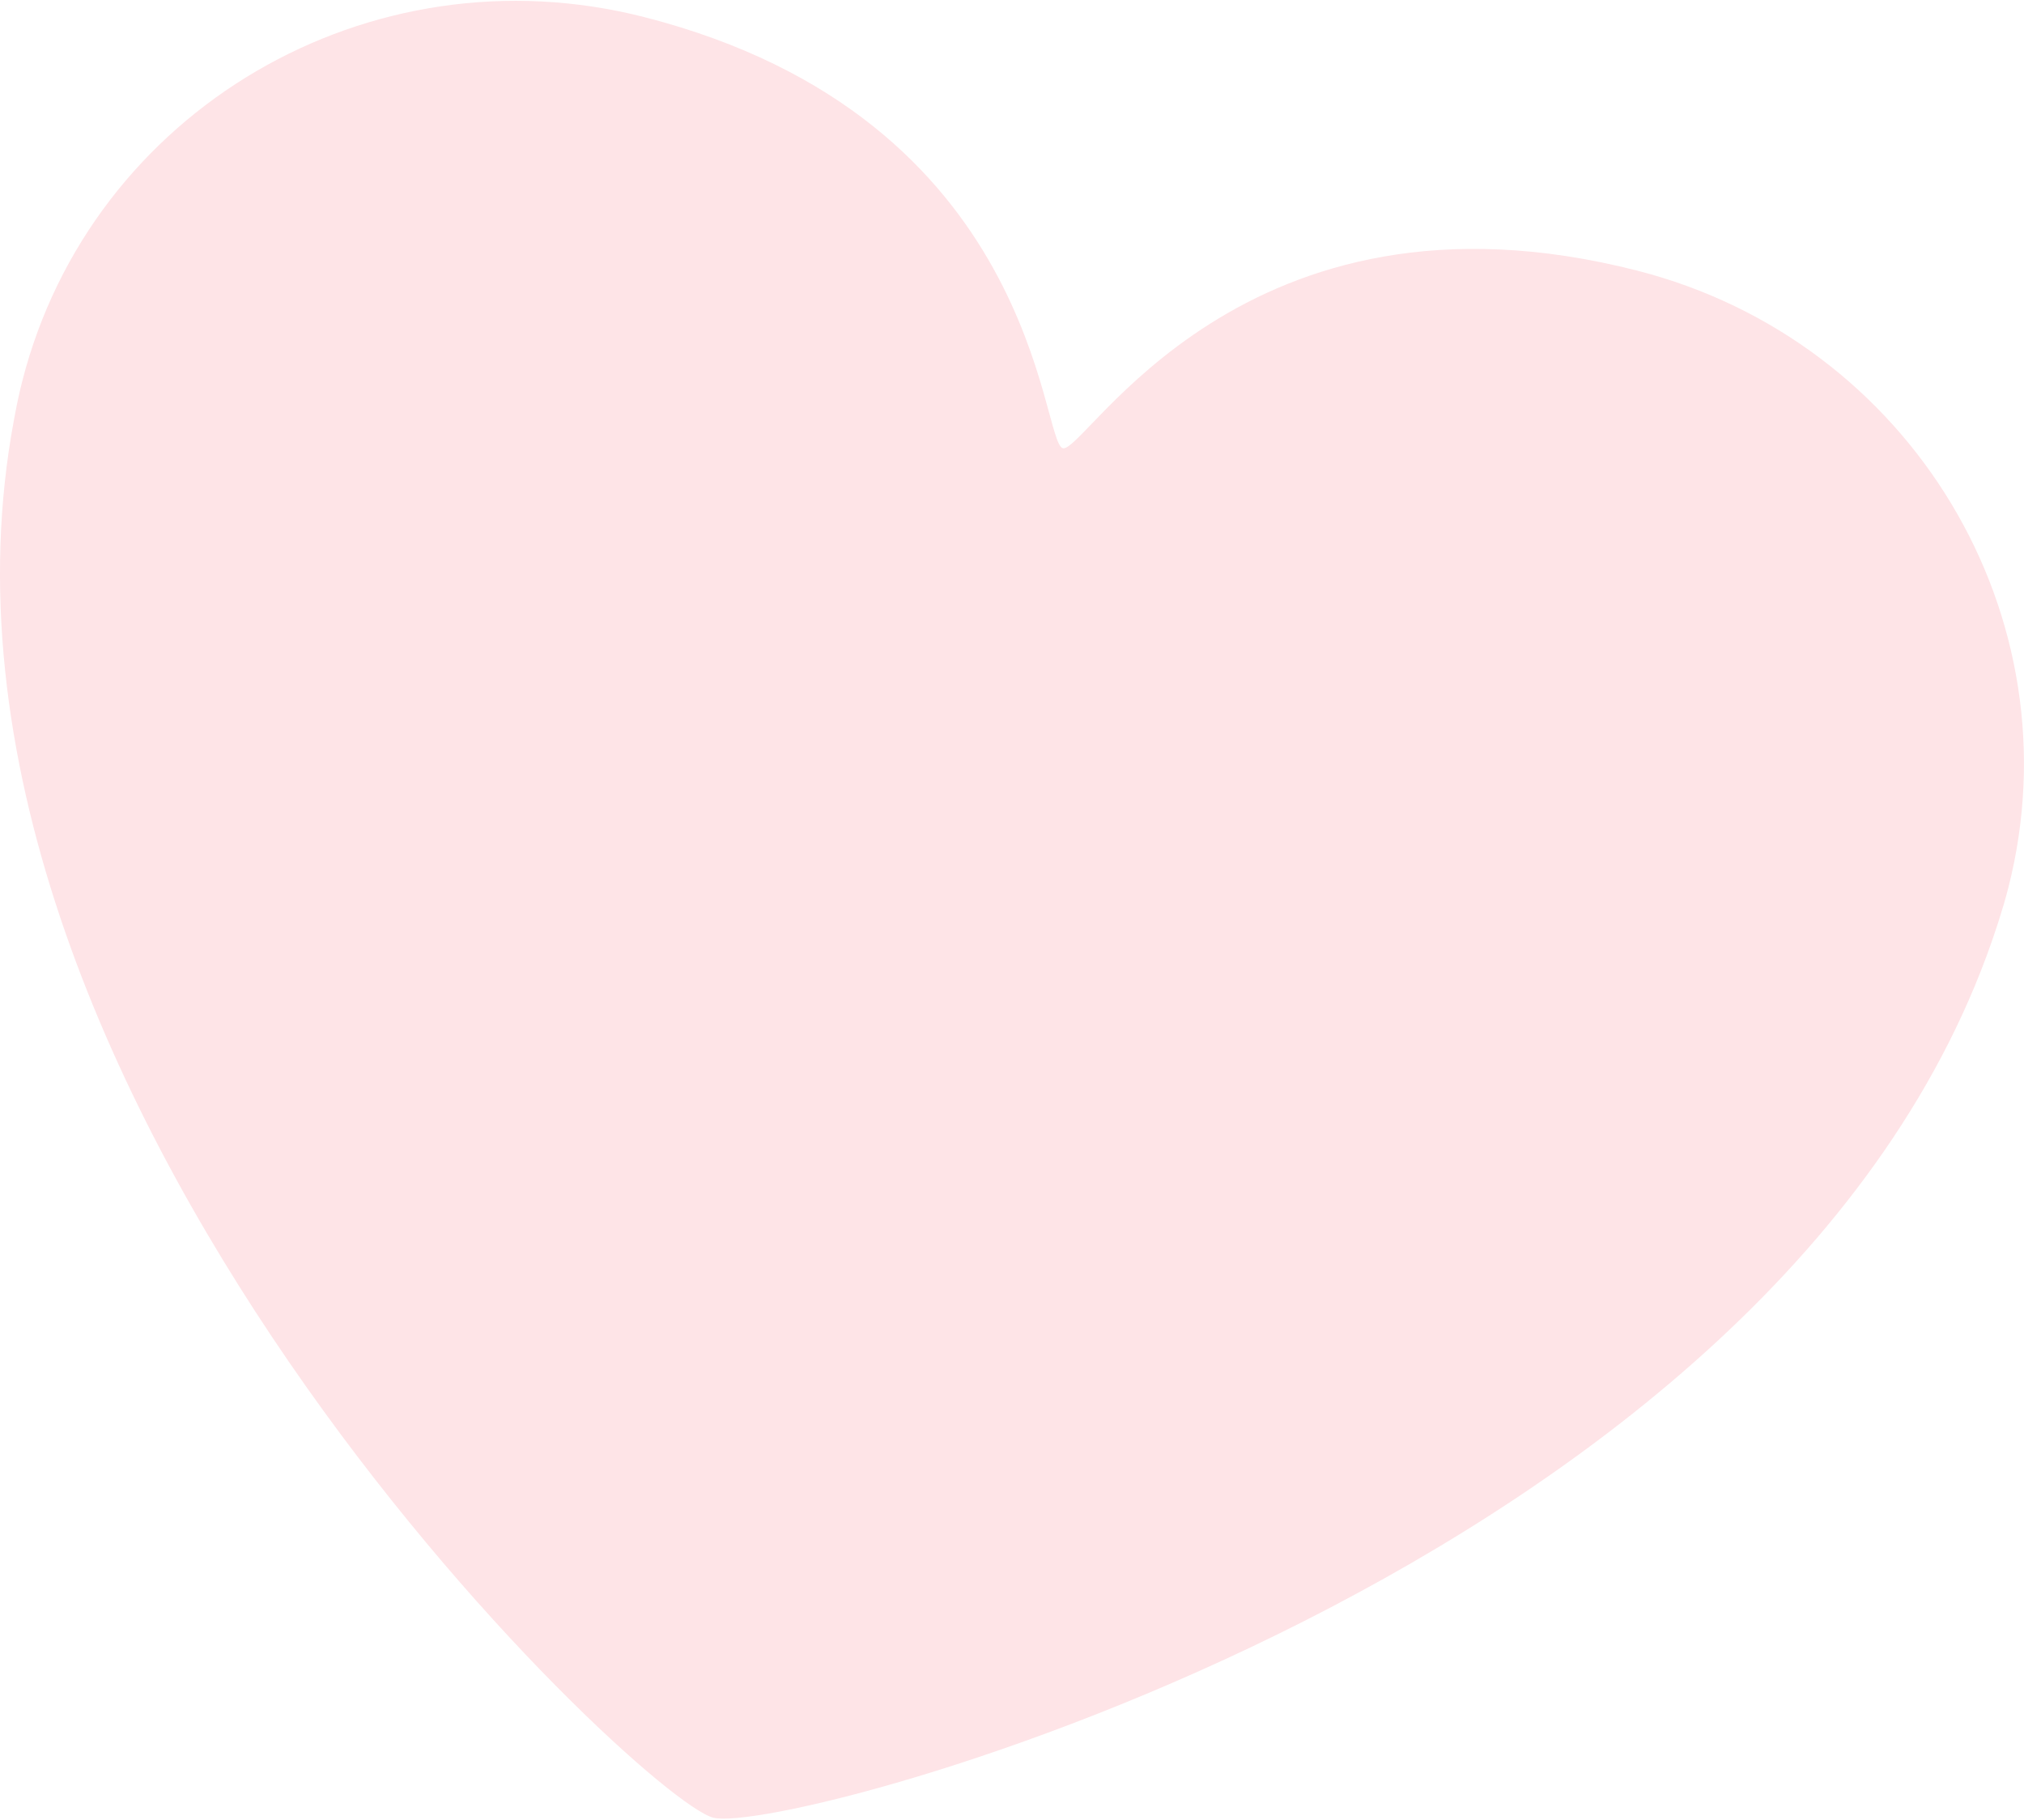
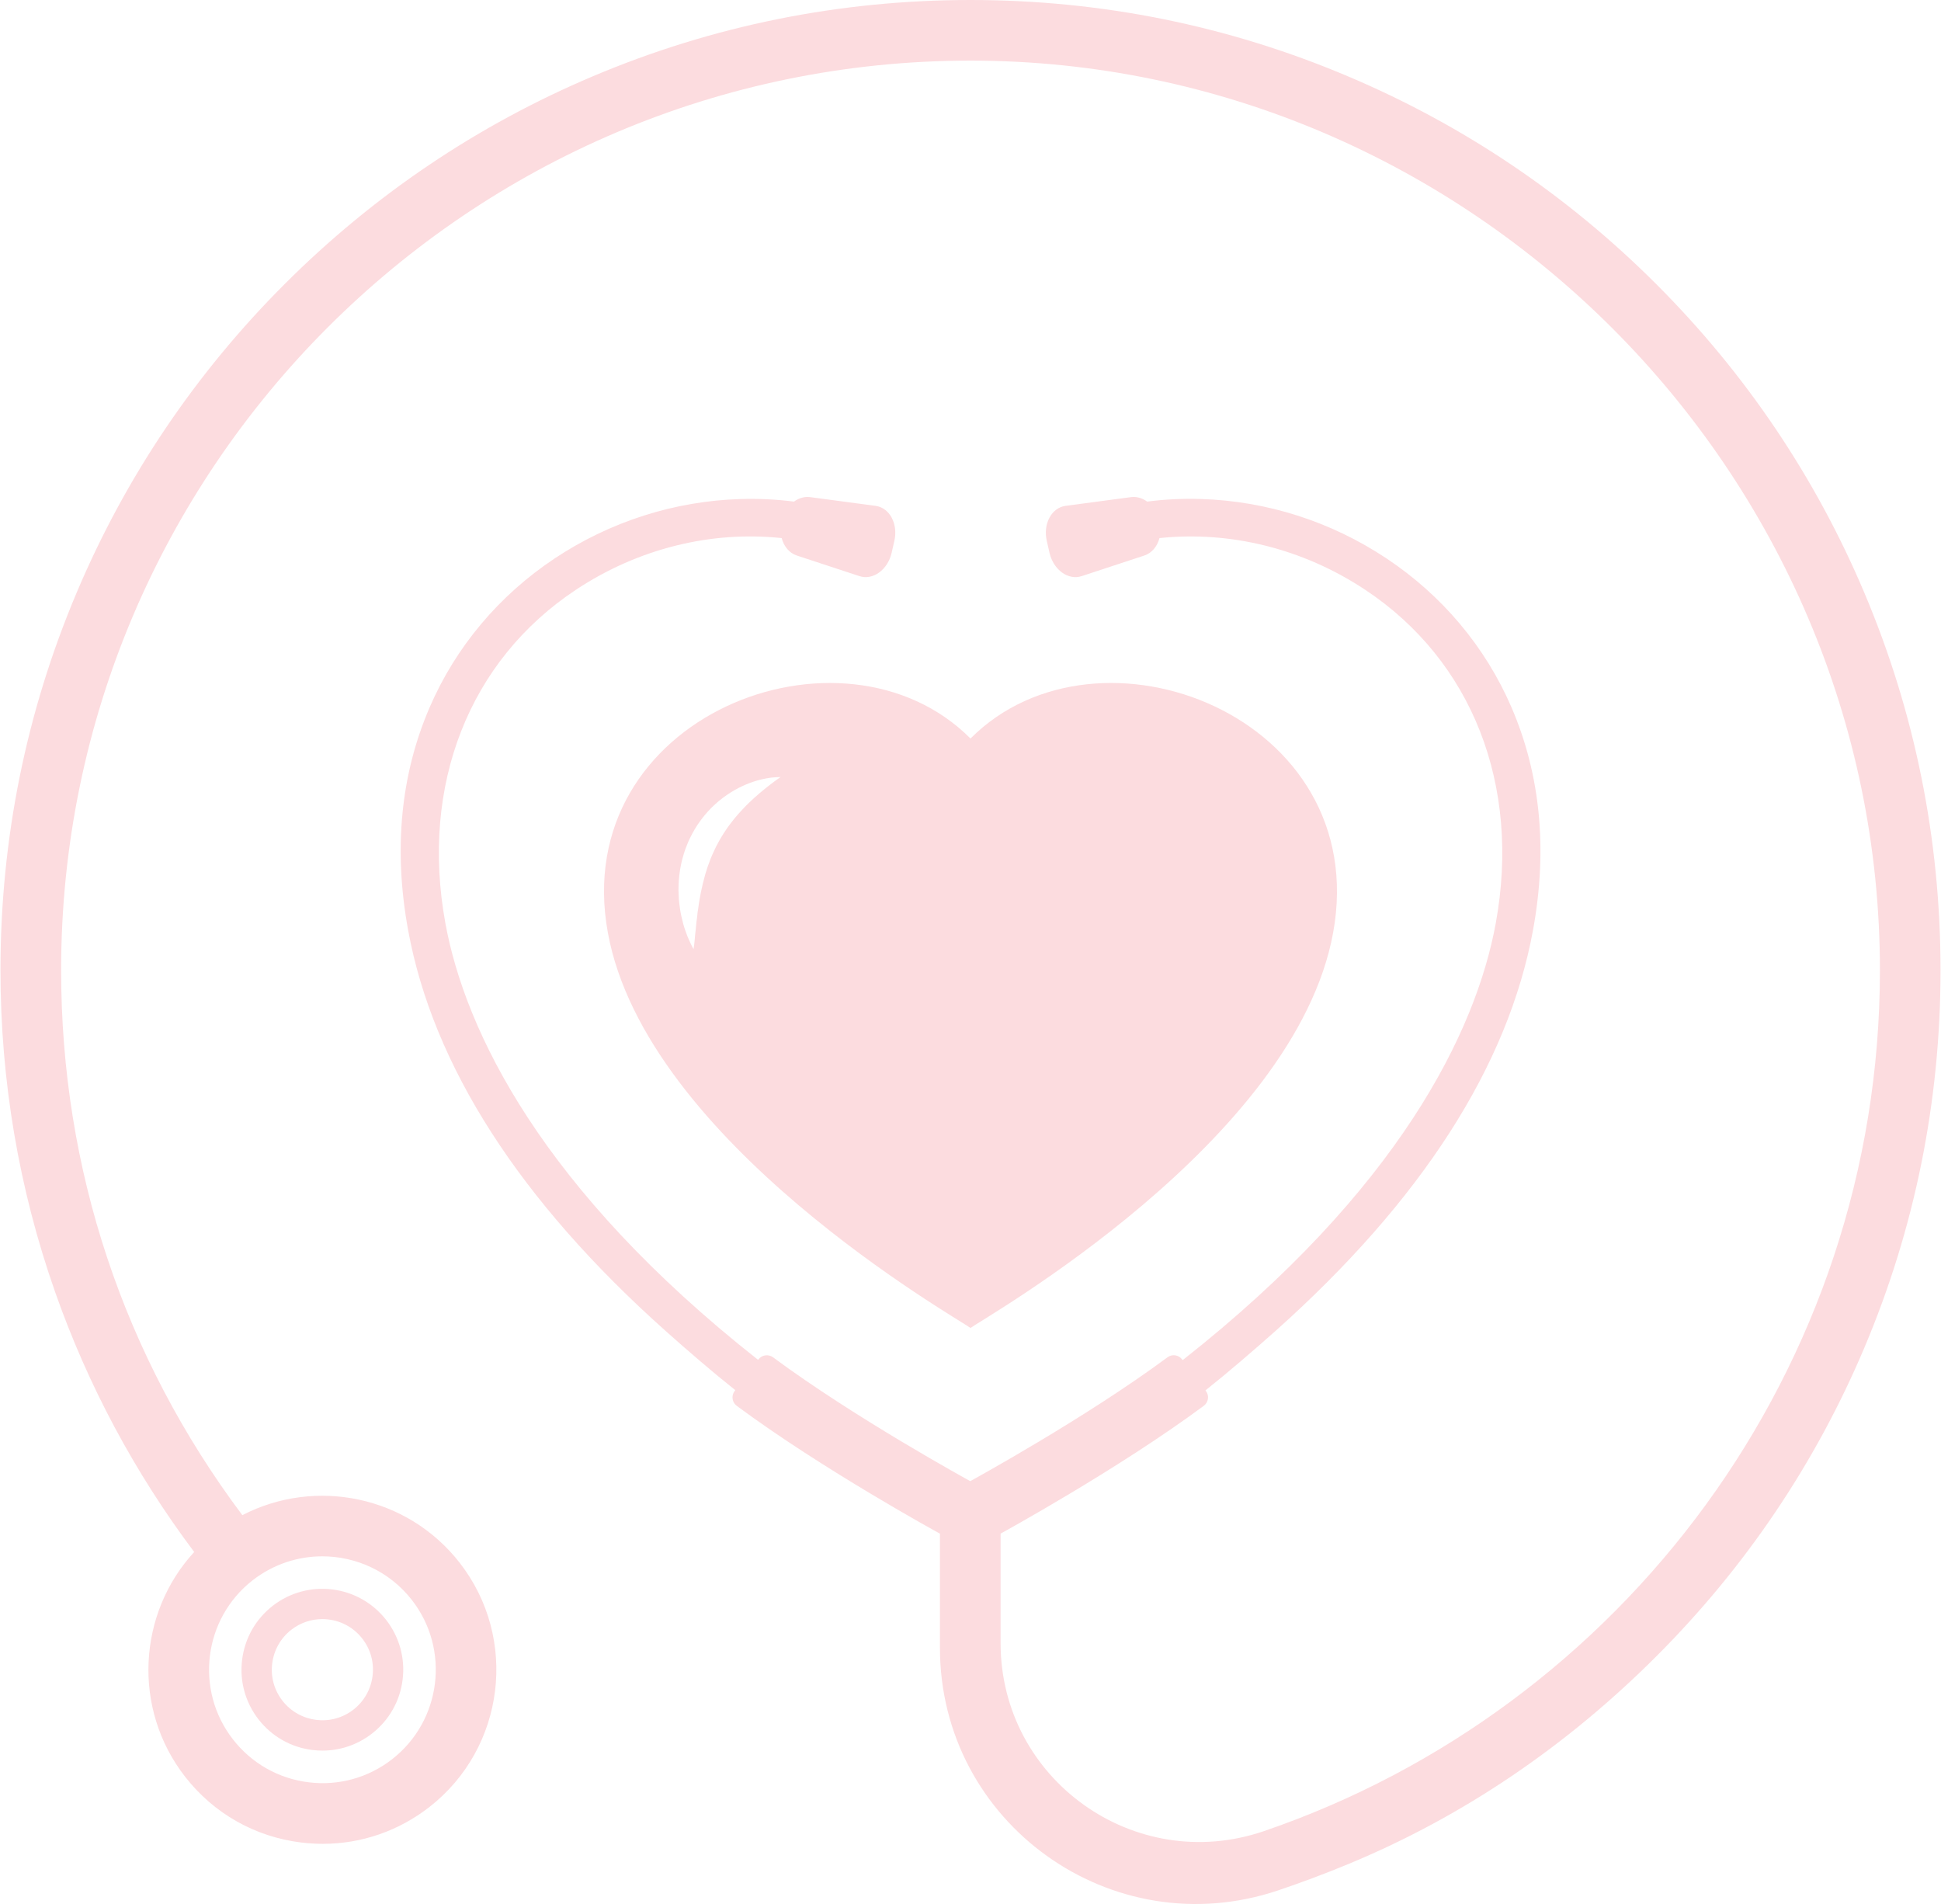
- <svg xmlns="http://www.w3.org/2000/svg" width="366px" height="329px" viewBox="0 0 366 329">
-   <path fill="#FEE4E7" d="M296.03,48.93c-71.5-18.25-99.79,33.16-103.84,32.12c-4.05-1.03-4.23-59.71-75.73-77.97 C66.88-9.57,16.54,19.9,4.03,68.91c-0.49,1.92-0.91,3.84-1.27,5.77c-0.01,0.05-0.02,0.09-0.03,0.14c-0.07,0.38-0.14,0.75-0.21,1.12 c-22.54,120.78,113.09,249.33,126.46,252.75S323,284.28,361.11,167.48c0.12-0.36,0.24-0.72,0.35-1.08c0.01-0.04,0.03-0.09,0.04-0.13 c0.6-1.86,1.16-3.75,1.65-5.67C375.68,111.59,345.62,61.59,296.03,48.93z" />
+ <svg xmlns="http://www.w3.org/2000/svg" width="416px" height="408px" viewBox="0 0 416 408">
+   <path fill="#FCDCDF" d="M208,284.57c2.82-2.1,69.52-39.79,77.72-84.69c8.47-46.4-50.33-69.11-77.72-41.62 c-27.39-27.49-86.2-4.77-77.72,41.62C138.48,244.78,205.18,282.47,208,284.57z M167.28,166.52c0,0-0.15,0.11-0.44,0.31 c-0.29,0.19-0.69,0.5-1.2,0.88c-1.01,0.75-2.41,1.86-3.94,3.22c-0.75,0.7-1.56,1.44-2.34,2.28c-0.79,0.83-1.58,1.71-2.33,2.67 c-0.38,0.47-0.74,0.97-1.11,1.47c-0.18,0.25-0.34,0.52-0.52,0.78c-0.17,0.26-0.36,0.51-0.51,0.78l-0.49,0.81 c-0.17,0.27-0.3,0.56-0.46,0.83c-0.32,0.54-0.59,1.12-0.86,1.7c-0.29,0.56-0.51,1.16-0.77,1.74c-0.2,0.6-0.45,1.19-0.66,1.79 c-0.09,0.3-0.19,0.61-0.28,0.91c-0.1,0.3-0.21,0.59-0.28,0.9c-0.15,0.61-0.33,1.21-0.47,1.81c-0.13,0.61-0.27,1.2-0.4,1.79 c-0.11,0.59-0.2,1.18-0.32,1.75c-0.11,0.57-0.16,1.14-0.25,1.69c-0.04,0.28-0.09,0.55-0.13,0.81c-0.03,0.27-0.05,0.53-0.08,0.79 c-0.07,0.52-0.13,1.02-0.19,1.5c-0.05,0.48-0.09,0.94-0.13,1.37c-0.1,0.87-0.19,1.63-0.23,2.27c-0.05,0.63-0.13,1.14-0.17,1.49 c-0.04,0.35-0.08,0.54-0.08,0.54s-0.1-0.16-0.25-0.47c-0.15-0.31-0.4-0.77-0.66-1.37c-0.29-0.59-0.57-1.33-0.86-2.19 c-0.15-0.43-0.3-0.89-0.44-1.39c-0.13-0.49-0.25-1.02-0.38-1.57c-0.07-0.28-0.12-0.56-0.18-0.85c-0.04-0.29-0.09-0.59-0.14-0.89 c-0.08-0.61-0.17-1.23-0.23-1.89c-0.04-0.65-0.06-1.33-0.09-2.02c-0.01-0.69,0.05-1.4,0.08-2.13c0.11-1.45,0.34-2.95,0.72-4.44 c0.2-0.75,0.42-1.5,0.68-2.24c0.3-0.73,0.56-1.48,0.91-2.19c0.69-1.43,1.49-2.81,2.43-4.05c0.93-1.25,1.96-2.4,3.05-3.37 c1.08-1,2.23-1.83,3.35-2.54c1.12-0.71,2.25-1.26,3.3-1.71c2.12-0.88,3.98-1.28,5.29-1.44c0.65-0.09,1.18-0.09,1.53-0.11 C167.09,166.5,167.28,166.52,167.28,166.52z" />
+   <path fill="#FCDCDF" d="M11.8,276.83c7.03,20.01,17.05,38.74,29.82,55.75c-12.11,13.17-13.3,33.6-1.94,48.17h0 c6.13,7.86,14.95,12.86,24.83,14.08c1.56,0.19,3.11,0.29,4.66,0.29c8.26,0,16.24-2.73,22.86-7.89 c16.22-12.65,19.13-36.13,6.48-52.35c-11.21-14.38-30.94-18.29-46.57-10.19C26.51,290.79,13.1,250.51,13.1,207.9 C13.1,100.43,100.53,13,208,12.99c106.99,0,194.97,88.03,194.91,195.02c-0.05,85.45-55.37,158.2-132.06,184.4 c-27.66,9.44-56.4-11.08-56.4-40.31v-23.46c0.26-0.14,25.25-13.82,43.55-27.39c1-0.74,1.21-2.17,0.46-3.16l-0.1-0.14 c4.75-3.78,10.32-8.56,15.02-12.75c31.32-27.96,49.88-56.87,55.19-85.93c3.15-17.24,1.59-33.28-4.62-47.68 c-5.6-12.98-14.89-24.03-26.86-31.97c-11.86-7.87-25.6-12.26-39.73-12.69c-3.88-0.12-7.73,0.07-11.5,0.56 c-1.03-0.75-2.24-1.12-3.46-0.96l-14.02,1.87c-3.01,0.4-4.87,3.86-4.03,7.51l0.58,2.55c0.84,3.65,4.01,5.95,6.9,5l13.44-4.42 c1.6-0.53,2.76-1.95,3.23-3.73c14.97-1.57,30.62,2.14,44.1,11.08c22.91,15.19,33.37,41.89,27.98,71.43 c-4.24,23.21-20.76,57.17-67.11,93.65l-0.12-0.16c-0.74-0.99-2.14-1.19-3.13-0.45c-17.58,13.03-41.95,26.36-42.27,26.54 c-0.32-0.18-24.69-13.51-42.27-26.54c-0.99-0.73-2.39-0.53-3.13,0.45l-0.07,0.1c-46.28-36.46-62.79-70.4-67.03-93.6 c-5.39-29.54,5.07-56.24,27.99-71.43c13.49-8.94,29.13-12.65,44.09-11.07c0.47,1.78,1.63,3.2,3.23,3.73l13.44,4.42 c2.89,0.95,6.06-1.35,6.9-5l0.58-2.55c0.84-3.65-1.02-7.11-4.03-7.51l-14.02-1.87c-1.22-0.16-2.43,0.21-3.46,0.96 c-3.77-0.48-7.6-0.67-11.48-0.55c-14.13,0.43-27.87,4.82-39.74,12.68c-11.97,7.94-21.27,18.99-26.87,31.97 c-6.22,14.4-7.77,30.44-4.62,47.69c5.31,29.06,23.87,57.97,55.19,85.93c4.67,4.17,10.21,8.93,14.94,12.69l-0.15,0.2 c-0.75,1-0.54,2.42,0.46,3.16c18.31,13.58,43.29,27.25,43.55,27.39v24.46c0,37.58,36.89,63.98,72.5,51.98 c4.83-1.63,9.84-3.49,14.98-5.62c24.84-10.27,46.99-25.46,66.08-44.55c19.09-19.09,34.08-41.32,44.55-66.08 c10.84-25.63,16.34-52.86,16.34-80.92c0-28.06-5.5-55.29-16.34-80.92c-10.47-24.76-25.46-46.99-44.55-66.08 c-19.09-19.09-41.32-34.08-66.08-44.55C263.29,5.5,236.06,0,208,0c-28.06,0-55.29,5.5-80.92,16.34 C102.32,26.81,80.09,41.8,60.99,60.89c-19.09,19.09-34.08,41.32-44.55,66.08C5.6,152.61,0.1,179.83,0.1,207.9 C0.1,231.53,4.04,254.73,11.8,276.83z M54.15,338.64c4.43-3.45,9.7-5.13,14.92-5.13c7.24,0,14.41,3.21,19.2,9.35 c8.24,10.57,6.35,25.87-4.22,34.12c-5.12,3.99-11.49,5.75-17.93,4.95c-6.44-0.8-12.19-4.06-16.18-9.18 C41.69,362.18,43.58,346.88,54.15,338.64z" />
+   <path fill="#FCDCDF" d="M51.89,355.68c-0.57,4.6,0.69,9.14,3.53,12.79c2.85,3.65,6.95,5.98,11.54,6.54 c0.72,0.09,1.45,0.13,2.16,0.13c3.84,0,7.55-1.27,10.63-3.67c3.65-2.85,5.98-6.95,6.54-11.54c0.57-4.6-0.69-9.14-3.53-12.79 c-5.88-7.54-16.79-8.89-24.33-3.01C54.78,346.98,52.46,351.08,51.89,355.68z M58.34,356.47c0.36-2.87,1.81-5.44,4.09-7.22 c1.98-1.54,4.32-2.29,6.65-2.29c3.23,0,6.43,1.43,8.56,4.17c1.78,2.28,2.57,5.12,2.21,8s-1.81,5.44-4.09,7.22 c-4.71,3.68-11.54,2.83-15.21-1.88C58.77,362.19,57.98,359.35,58.34,356.47z" />
</svg>
